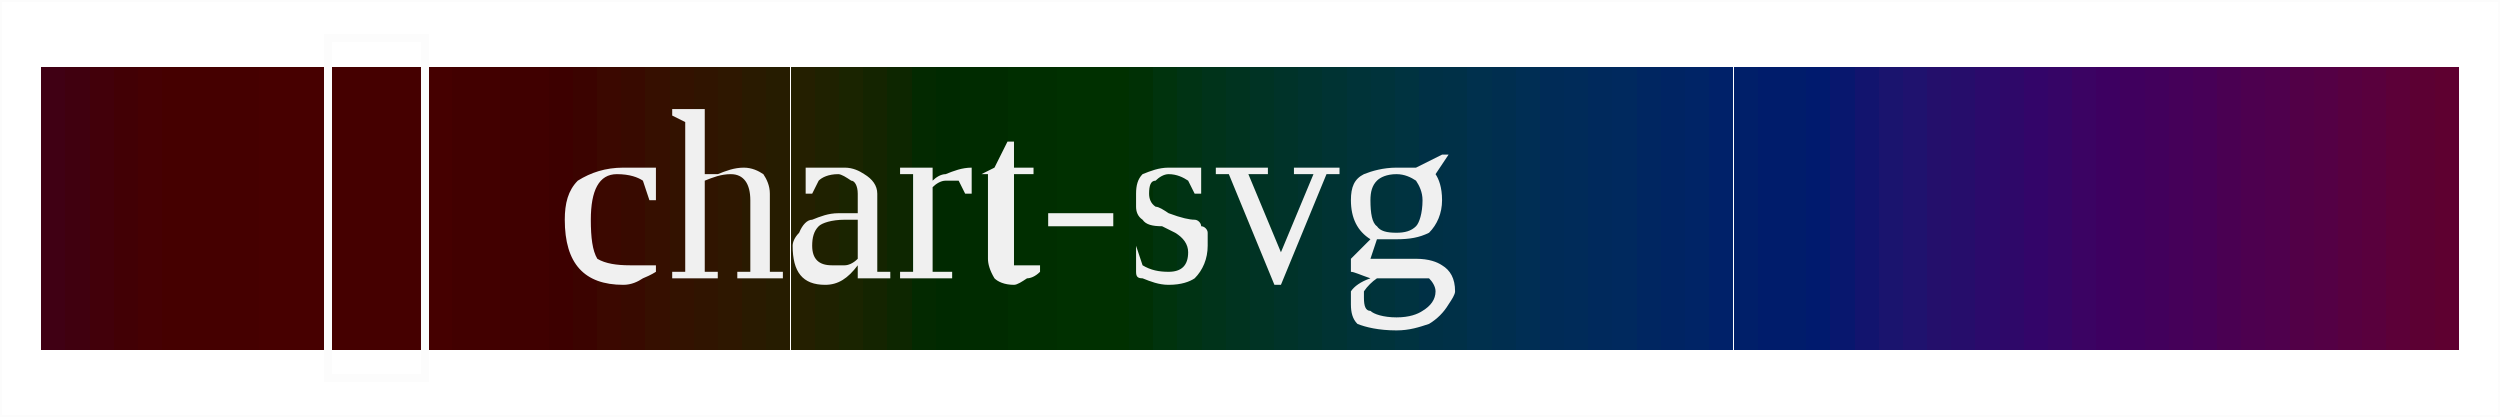
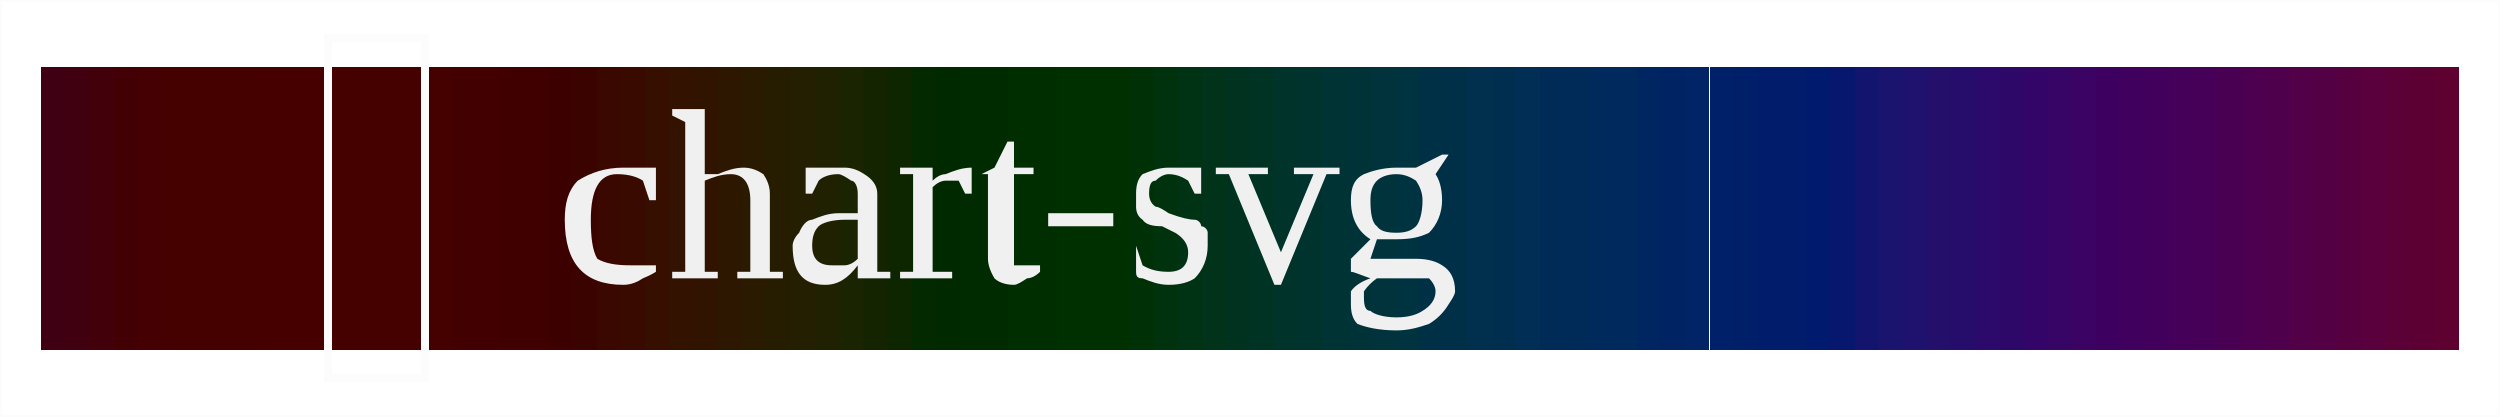
- <svg xmlns="http://www.w3.org/2000/svg" width="600.0" viewBox="-3.0 -0.5 6.0 1.0" height="100.0">
-   <style>svg { shape-rendering: crispEdges; }svg {
+ <svg xmlns="http://www.w3.org/2000/svg" height="100" viewBox="-3.0 -0.5 6.0 1.0" width="600">
+   <style>svg {
  color-scheme: light dark;
}
{
  .canvas g, .title g, .axisbar g, .ticktext g, .tickglyph g, .ticklines g, .legendContent g text {
-     fill: #0d0d0d;
+     fill: rgb(5%, 5%, 5%);
  }
  .ticklines g, .tickglyph g, .legendBorder g {
-     stroke: #0d0d0d;
+     stroke: rgb(5%, 5%, 5%);
  }
  .legendBorder g {
-     fill: #f0f0f0;
+     fill: rgb(94%, 94%, 94%);
  }
}
@media (prefers-color-scheme:dark) {
  .canvas g, .title g, .axisbar g, .ticktext g, .tickglyph g, .ticklines g, .legendContent g text {
-     fill: #f0f0f0;
+     fill: rgb(94%, 94%, 94%);
  }
  .ticklines g, .tickglyph g, .legendBorder g {
-     stroke: #f0f0f0;
+     stroke: rgb(94%, 94%, 94%);
  }
  .legendBorder g {
-     fill: #0d0d0d;
-   }
- }</style>
+     fill: rgb(5%, 5%, 5%);
+   }
+ }svg { shape-rendering: crispEdges; }</style>
  <g class="chart">
    <g class="gradient">
-       <g fill="rgb(25%, -10%, 8%)" stroke="rgb(2%, 29%, 48%)" stroke-width="0.0" fill-opacity="1.0" stroke-opacity="1.0">
-         <rect x="-2.901" width="5.8025806451612816e-2" y="-0.34" height="0.68" />
-       </g>
-       <g fill="rgb(25%, -10%, 6%)" stroke="rgb(2%, 29%, 48%)" stroke-width="0.0" fill-opacity="1.0" stroke-opacity="1.0">
-         <rect x="-2.843" width="5.8025806451612816e-2" y="-0.34" height="0.68" />
-       </g>
-       <g fill="rgb(26%, -10%, 4%)" stroke="rgb(2%, 29%, 48%)" stroke-width="0.0" fill-opacity="1.0" stroke-opacity="1.0">
-         <rect x="-2.785" width="5.802580645161326e-2" y="-0.34" height="0.68" />
-       </g>
-       <g fill="rgb(26%, -11%, 2%)" stroke="rgb(2%, 29%, 48%)" stroke-width="0.0" fill-opacity="1.0" stroke-opacity="1.0">
-         <rect x="-2.727" width="5.8025806451612816e-2" y="-0.34" height="0.68" />
-       </g>
-       <g fill="rgb(27%, -11%, 1%)" stroke="rgb(2%, 29%, 48%)" stroke-width="0.0" fill-opacity="1.0" stroke-opacity="1.0">
-         <rect x="-2.669" width="5.802580645161237e-2" y="-0.34" height="0.68" />
-       </g>
-       <g fill="rgb(27%, -11%, -1%)" stroke="rgb(2%, 29%, 48%)" stroke-width="0.0" fill-opacity="1.0" stroke-opacity="1.0">
-         <rect x="-2.611" width="5.802580645161326e-2" y="-0.34" height="0.68" />
-       </g>
-       <g fill="rgb(27%, -11%, -2%)" stroke="rgb(2%, 29%, 48%)" stroke-width="0.0" fill-opacity="1.0" stroke-opacity="1.0">
-         <rect x="-2.553" width="5.8025806451612816e-2" y="-0.34" height="0.68" />
-       </g>
-       <g fill="rgb(27%, -11%, -3%)" stroke="rgb(2%, 29%, 48%)" stroke-width="0.0" fill-opacity="1.0" stroke-opacity="1.0">
-         <rect x="-2.495" width="5.8025806451612816e-2" y="-0.34" height="0.68" />
-       </g>
-       <g fill="rgb(27%, -11%, -4%)" stroke="rgb(2%, 29%, 48%)" stroke-width="0.0" fill-opacity="1.0" stroke-opacity="1.0">
-         <rect x="-2.437" width="5.802580645161326e-2" y="-0.34" height="0.68" />
-       </g>
-       <g fill="rgb(28%, -11%, -4%)" stroke="rgb(2%, 29%, 48%)" stroke-width="0.0" fill-opacity="1.0" stroke-opacity="1.0">
-         <rect x="-2.379" width="5.8025806451612816e-2" y="-0.34" height="0.68" />
-       </g>
-       <g fill="rgb(28%, -11%, -5%)" stroke="rgb(2%, 29%, 48%)" stroke-width="0.0" fill-opacity="1.0" stroke-opacity="1.0">
-         <rect x="-2.321" width="5.8025806451612816e-2" y="-0.34" height="0.68" />
-       </g>
-       <g fill="rgb(28%, -10%, -6%)" stroke="rgb(2%, 29%, 48%)" stroke-width="0.0" fill-opacity="1.0" stroke-opacity="1.0">
-         <rect x="-2.263" width="5.8025806451612816e-2" y="-0.34" height="0.68" />
-       </g>
-       <g fill="rgb(27%, -10%, -6%)" stroke="rgb(2%, 29%, 48%)" stroke-width="0.0" fill-opacity="1.0" stroke-opacity="1.0">
-         <rect x="-2.205" width="5.802580645161326e-2" y="-0.34" height="0.68" />
-       </g>
-       <g fill="rgb(27%, -9%, -6%)" stroke="rgb(2%, 29%, 48%)" stroke-width="0.0" fill-opacity="1.0" stroke-opacity="1.0">
-         <rect x="-2.147" width="5.802580645161237e-2" y="-0.34" height="0.68" />
-       </g>
-       <g fill="rgb(27%, -8%, -7%)" stroke="rgb(2%, 29%, 48%)" stroke-width="0.0" fill-opacity="1.0" stroke-opacity="1.0">
-         <rect x="-2.089" width="5.8025806451613704e-2" y="-0.34" height="0.68" />
-       </g>
-       <g fill="rgb(27%, -8%, -7%)" stroke="rgb(2%, 29%, 48%)" stroke-width="0.0" fill-opacity="1.0" stroke-opacity="1.0">
-         <rect x="-2.031" width="5.8025806451612816e-2" y="-0.34" height="0.68" />
-       </g>
-       <g fill="rgb(27%, -7%, -7%)" stroke="rgb(2%, 29%, 48%)" stroke-width="0.0" fill-opacity="1.0" stroke-opacity="1.0">
-         <rect x="-1.973" width="5.802580645161304e-2" y="-0.34" height="0.68" />
-       </g>
-       <g fill="rgb(26%, -6%, -7%)" stroke="rgb(2%, 29%, 48%)" stroke-width="0.0" fill-opacity="1.0" stroke-opacity="1.0">
-         <rect x="-1.915" width="5.8025806451612816e-2" y="-0.34" height="0.68" />
-       </g>
-       <g fill="rgb(26%, -4%, -8%)" stroke="rgb(2%, 29%, 48%)" stroke-width="0.0" fill-opacity="1.0" stroke-opacity="1.0">
-         <rect x="-1.857" width="5.802580645161304e-2" y="-0.34" height="0.68" />
-       </g>
-       <g fill="rgb(25%, -3%, -8%)" stroke="rgb(2%, 29%, 48%)" stroke-width="0.0" fill-opacity="1.0" stroke-opacity="1.0">
-         <rect x="-1.799" width="5.802580645161304e-2" y="-0.34" height="0.68" />
-       </g>
-       <g fill="rgb(25%, -2%, -8%)" stroke="rgb(2%, 29%, 48%)" stroke-width="0.0" fill-opacity="1.0" stroke-opacity="1.0">
-         <rect x="-1.741" width="5.8025806451612816e-2" y="-0.34" height="0.68" />
-       </g>
-       <g fill="rgb(24%, -0%, -8%)" stroke="rgb(2%, 29%, 48%)" stroke-width="0.0" fill-opacity="1.0" stroke-opacity="1.0">
-         <rect x="-1.683" width="5.802580645161304e-2" y="-0.34" height="0.68" />
-       </g>
-       <g fill="rgb(23%, 1%, -8%)" stroke="rgb(2%, 29%, 48%)" stroke-width="0.0" fill-opacity="1.0" stroke-opacity="1.0">
-         <rect x="-1.625" width="5.802580645161304e-2" y="-0.34" height="0.68" />
-       </g>
-       <g fill="rgb(23%, 3%, -9%)" stroke="rgb(2%, 29%, 48%)" stroke-width="0.0" fill-opacity="1.0" stroke-opacity="1.0">
-         <rect x="-1.567" width="5.8025806451612816e-2" y="-0.34" height="0.68" />
-       </g>
-       <g fill="rgb(22%, 4%, -9%)" stroke="rgb(2%, 29%, 48%)" stroke-width="0.0" fill-opacity="1.0" stroke-opacity="1.0">
-         <rect x="-1.509" width="5.8025806451612816e-2" y="-0.34" height="0.68" />
-       </g>
-       <g fill="rgb(21%, 6%, -9%)" stroke="rgb(2%, 29%, 48%)" stroke-width="0.0" fill-opacity="1.0" stroke-opacity="1.0">
-         <rect x="-1.451" width="5.802580645161326e-2" y="-0.34" height="0.68" />
-       </g>
-       <g fill="rgb(20%, 7%, -9%)" stroke="rgb(2%, 29%, 48%)" stroke-width="0.0" fill-opacity="1.0" stroke-opacity="1.0">
-         <rect x="-1.393" width="5.802580645161304e-2" y="-0.34" height="0.68" />
-       </g>
-       <g fill="rgb(19%, 8%, -10%)" stroke="rgb(2%, 29%, 48%)" stroke-width="0.0" fill-opacity="1.0" stroke-opacity="1.0">
-         <rect x="-1.335" width="5.8025806451612594e-2" y="-0.34" height="0.68" />
-       </g>
-       <g fill="rgb(18%, 9%, -10%)" stroke="rgb(2%, 29%, 48%)" stroke-width="0.0" fill-opacity="1.0" stroke-opacity="1.0">
-         <rect x="-1.277" width="5.802580645161304e-2" y="-0.34" height="0.68" />
-       </g>
-       <g fill="rgb(16%, 10%, -10%)" stroke="rgb(2%, 29%, 48%)" stroke-width="0.0" fill-opacity="1.0" stroke-opacity="1.0">
-         <rect x="-1.219" width="5.8025806451612594e-2" y="-0.34" height="0.68" />
-       </g>
-       <g fill="rgb(15%, 11%, -10%)" stroke="rgb(2%, 29%, 48%)" stroke-width="0.0" fill-opacity="1.0" stroke-opacity="1.0">
-         <rect x="-1.161" width="5.802580645161304e-2" y="-0.34" height="0.68" />
-       </g>
-       <g fill="rgb(14%, 12%, -10%)" stroke="rgb(2%, 29%, 48%)" stroke-width="0.0" fill-opacity="1.0" stroke-opacity="1.0">
-         <rect x="-1.102" width="5.802580645161326e-2" y="-0.34" height="0.68" />
-       </g>
-       <g fill="rgb(12%, 13%, -10%)" stroke="rgb(2%, 29%, 48%)" stroke-width="0.0" fill-opacity="1.0" stroke-opacity="1.0">
-         <rect x="-1.044" width="5.802580645161304e-2" y="-0.34" height="0.68" />
-       </g>
-       <g fill="rgb(10%, 14%, -11%)" stroke="rgb(2%, 29%, 48%)" stroke-width="0.0" fill-opacity="1.0" stroke-opacity="1.0">
-         <rect x="-0.986" width="5.8025806451612816e-2" y="-0.34" height="0.68" />
-       </g>
-       <g fill="rgb(8%, 14%, -11%)" stroke="rgb(2%, 29%, 48%)" stroke-width="0.0" fill-opacity="1.0" stroke-opacity="1.0">
-         <rect x="-0.928" width="5.8025806451612816e-2" y="-0.34" height="0.68" />
-       </g>
-       <g fill="rgb(5%, 15%, -10%)" stroke="rgb(2%, 29%, 48%)" stroke-width="0.0" fill-opacity="1.0" stroke-opacity="1.0">
-         <rect x="-0.87" width="5.802580645161326e-2" y="-0.34" height="0.68" />
-       </g>
-       <g fill="rgb(1%, 16%, -10%)" stroke="rgb(2%, 29%, 48%)" stroke-width="0.0" fill-opacity="1.0" stroke-opacity="1.0">
-         <rect x="-0.812" width="5.802580645161237e-2" y="-0.34" height="0.68" />
-       </g>
-       <g fill="rgb(-3%, 16%, -10%)" stroke="rgb(2%, 29%, 48%)" stroke-width="0.0" fill-opacity="1.0" stroke-opacity="1.0">
-         <rect x="-0.754" width="5.802580645161326e-2" y="-0.34" height="0.68" />
-       </g>
-       <g fill="rgb(-7%, 17%, -9%)" stroke="rgb(2%, 29%, 48%)" stroke-width="0.0" fill-opacity="1.0" stroke-opacity="1.0">
-         <rect x="-0.696" width="5.8025806451612816e-2" y="-0.34" height="0.68" />
-       </g>
-       <g fill="rgb(-10%, 17%, -9%)" stroke="rgb(2%, 29%, 48%)" stroke-width="0.0" fill-opacity="1.0" stroke-opacity="1.0">
-         <rect x="-0.638" width="5.802580645161326e-2" y="-0.34" height="0.68" />
-       </g>
-       <g fill="rgb(-14%, 18%, -8%)" stroke="rgb(2%, 29%, 48%)" stroke-width="0.0" fill-opacity="1.0" stroke-opacity="1.0">
-         <rect x="-0.58" width="5.802580645161237e-2" y="-0.34" height="0.68" />
-       </g>
-       <g fill="rgb(-17%, 18%, -6%)" stroke="rgb(2%, 29%, 48%)" stroke-width="0.0" fill-opacity="1.0" stroke-opacity="1.0">
-         <rect x="-0.522" width="5.802580645161326e-2" y="-0.34" height="0.68" />
-       </g>
-       <g fill="rgb(-20%, 19%, -5%)" stroke="rgb(2%, 29%, 48%)" stroke-width="0.0" fill-opacity="1.0" stroke-opacity="1.0">
-         <rect x="-0.464" width="5.802580645161237e-2" y="-0.34" height="0.68" />
-       </g>
-       <g fill="rgb(-23%, 19%, -3%)" stroke="rgb(2%, 29%, 48%)" stroke-width="0.0" fill-opacity="1.0" stroke-opacity="1.0">
-         <rect x="-0.406" width="5.802580645161326e-2" y="-0.34" height="0.68" />
-       </g>
-       <g fill="rgb(-26%, 19%, -1%)" stroke="rgb(2%, 29%, 48%)" stroke-width="0.0" fill-opacity="1.0" stroke-opacity="1.0">
-         <rect x="-0.348" width="5.802580645161326e-2" y="-0.34" height="0.68" />
-       </g>
-       <g fill="rgb(-28%, 19%, 2%)" stroke="rgb(2%, 29%, 48%)" stroke-width="0.0" fill-opacity="1.0" stroke-opacity="1.0">
-         <rect x="-0.29" width="5.802580645161237e-2" y="-0.34" height="0.68" />
-       </g>
-       <g fill="rgb(-30%, 20%, 5%)" stroke="rgb(2%, 29%, 48%)" stroke-width="0.0" fill-opacity="1.0" stroke-opacity="1.0">
-         <rect x="-0.232" width="5.802580645161326e-2" y="-0.34" height="0.68" />
-       </g>
-       <g fill="rgb(-32%, 20%, 8%)" stroke="rgb(2%, 29%, 48%)" stroke-width="0.0" fill-opacity="1.0" stroke-opacity="1.0">
-         <rect x="-0.174" width="5.8025806451612816e-2" y="-0.34" height="0.68" />
-       </g>
-       <g fill="rgb(-34%, 20%, 10%)" stroke="rgb(2%, 29%, 48%)" stroke-width="0.0" fill-opacity="1.0" stroke-opacity="1.0">
-         <rect x="-0.116" width="5.802580645161237e-2" y="-0.34" height="0.68" />
-       </g>
-       <g fill="rgb(-36%, 20%, 12%)" stroke="rgb(2%, 29%, 48%)" stroke-width="0.0" fill-opacity="1.0" stroke-opacity="1.0">
-         <rect x="-5.802580645161326e-2" width="5.802580645161326e-2" y="-0.34" height="0.68" />
-       </g>
-       <g fill="rgb(-37%, 20%, 14%)" stroke="rgb(2%, 29%, 48%)" stroke-width="0.0" fill-opacity="1.0" stroke-opacity="1.0">
-         <rect x="0.0" width="5.8025806451612816e-2" y="-0.34" height="0.68" />
-       </g>
-       <g fill="rgb(-38%, 20%, 16%)" stroke="rgb(2%, 29%, 48%)" stroke-width="0.0" fill-opacity="1.0" stroke-opacity="1.0">
-         <rect x="5.8025806451612816e-2" width="5.802580645161326e-2" y="-0.34" height="0.68" />
-       </g>
-       <g fill="rgb(-39%, 20%, 18%)" stroke="rgb(2%, 29%, 48%)" stroke-width="0.0" fill-opacity="1.0" stroke-opacity="1.0">
-         <rect x="0.116" width="5.8025806451612816e-2" y="-0.34" height="0.68" />
-       </g>
-       <g fill="rgb(-40%, 20%, 20%)" stroke="rgb(2%, 29%, 48%)" stroke-width="0.0" fill-opacity="1.0" stroke-opacity="1.0">
-         <rect x="0.174" width="5.8025806451612816e-2" y="-0.34" height="0.68" />
-       </g>
-       <g fill="rgb(-40%, 20%, 22%)" stroke="rgb(2%, 29%, 48%)" stroke-width="0.0" fill-opacity="1.0" stroke-opacity="1.0">
-         <rect x="0.232" width="5.802580645161326e-2" y="-0.34" height="0.68" />
-       </g>
-       <g fill="rgb(-40%, 20%, 23%)" stroke="rgb(2%, 29%, 48%)" stroke-width="0.0" fill-opacity="1.0" stroke-opacity="1.0">
-         <rect x="0.29" width="5.8025806451612816e-2" y="-0.34" height="0.68" />
-       </g>
-       <g fill="rgb(-40%, 20%, 25%)" stroke="rgb(2%, 29%, 48%)" stroke-width="0.0" fill-opacity="1.0" stroke-opacity="1.0">
-         <rect x="0.348" width="5.8025806451612816e-2" y="-0.34" height="0.68" />
-       </g>
-       <g fill="rgb(-39%, 19%, 27%)" stroke="rgb(2%, 29%, 48%)" stroke-width="0.0" fill-opacity="1.0" stroke-opacity="1.0">
-         <rect x="0.406" width="5.802580645161326e-2" y="-0.34" height="0.68" />
-       </g>
-       <g fill="rgb(-39%, 19%, 28%)" stroke="rgb(2%, 29%, 48%)" stroke-width="0.0" fill-opacity="1.0" stroke-opacity="1.0">
-         <rect x="0.464" width="5.8025806451613704e-2" y="-0.34" height="0.68" />
-       </g>
-       <g fill="rgb(-38%, 19%, 30%)" stroke="rgb(2%, 29%, 48%)" stroke-width="0.0" fill-opacity="1.0" stroke-opacity="1.0">
-         <rect x="0.522" width="5.802580645161193e-2" y="-0.34" height="0.68" />
-       </g>
-       <g fill="rgb(-36%, 18%, 31%)" stroke="rgb(2%, 29%, 48%)" stroke-width="0.0" fill-opacity="1.0" stroke-opacity="1.0">
-         <rect x="0.58" width="5.802580645161326e-2" y="-0.34" height="0.68" />
-       </g>
-       <g fill="rgb(-35%, 18%, 33%)" stroke="rgb(2%, 29%, 48%)" stroke-width="0.0" fill-opacity="1.0" stroke-opacity="1.0">
-         <rect x="0.638" width="5.8025806451612816e-2" y="-0.34" height="0.68" />
-       </g>
-       <g fill="rgb(-33%, 17%, 34%)" stroke="rgb(2%, 29%, 48%)" stroke-width="0.0" fill-opacity="1.0" stroke-opacity="1.0">
-         <rect x="0.696" width="5.802580645161326e-2" y="-0.34" height="0.68" />
-       </g>
-       <g fill="rgb(-31%, 17%, 35%)" stroke="rgb(2%, 29%, 48%)" stroke-width="0.0" fill-opacity="1.0" stroke-opacity="1.0">
-         <rect x="0.754" width="5.8025806451612816e-2" y="-0.34" height="0.68" />
-       </g>
-       <g fill="rgb(-29%, 16%, 36%)" stroke="rgb(2%, 29%, 48%)" stroke-width="0.0" fill-opacity="1.0" stroke-opacity="1.0">
-         <rect x="0.812" width="5.8025806451612816e-2" y="-0.34" height="0.68" />
-       </g>
-       <g fill="rgb(-27%, 16%, 37%)" stroke="rgb(2%, 29%, 48%)" stroke-width="0.0" fill-opacity="1.0" stroke-opacity="1.0">
-         <rect x="0.87" width="5.802580645161326e-2" y="-0.34" height="0.68" />
-       </g>
-       <g fill="rgb(-24%, 15%, 38%)" stroke="rgb(2%, 29%, 48%)" stroke-width="0.0" fill-opacity="1.0" stroke-opacity="1.0">
-         <rect x="0.928" width="5.802580645161326e-2" y="-0.34" height="0.68" />
-       </g>
-       <g fill="rgb(-21%, 14%, 39%)" stroke="rgb(2%, 29%, 48%)" stroke-width="0.0" fill-opacity="1.0" stroke-opacity="1.0">
-         <rect x="0.986" width="5.8025806451611484e-2" y="-0.34" height="0.68" />
-       </g>
-       <g fill="rgb(-18%, 14%, 40%)" stroke="rgb(2%, 29%, 48%)" stroke-width="0.0" fill-opacity="1.0" stroke-opacity="1.0">
-         <rect x="1.044" width="5.8025806451613704e-2" y="-0.34" height="0.68" />
-       </g>
-       <g fill="rgb(-15%, 13%, 41%)" stroke="rgb(2%, 29%, 48%)" stroke-width="0.0" fill-opacity="1.0" stroke-opacity="1.0">
-         <rect x="1.102" width="5.8025806451612816e-2" y="-0.34" height="0.68" />
-       </g>
-       <g fill="rgb(-12%, 12%, 41%)" stroke="rgb(2%, 29%, 48%)" stroke-width="0.0" fill-opacity="1.0" stroke-opacity="1.0">
-         <rect x="1.161" width="5.8025806451613704e-2" y="-0.34" height="0.68" />
-       </g>
-       <g fill="rgb(-8%, 11%, 42%)" stroke="rgb(2%, 29%, 48%)" stroke-width="0.0" fill-opacity="1.0" stroke-opacity="1.0">
-         <rect x="1.219" width="5.8025806451612816e-2" y="-0.34" height="0.68" />
-       </g>
-       <g fill="rgb(-5%, 11%, 42%)" stroke="rgb(2%, 29%, 48%)" stroke-width="0.0" fill-opacity="1.0" stroke-opacity="1.0">
-         <rect x="1.277" width="5.8025806451613704e-2" y="-0.34" height="0.68" />
-       </g>
-       <g fill="rgb(-1%, 10%, 43%)" stroke="rgb(2%, 29%, 48%)" stroke-width="0.0" fill-opacity="1.0" stroke-opacity="1.0">
-         <rect x="1.335" width="5.802580645161104e-2" y="-0.34" height="0.68" />
-       </g>
-       <g fill="rgb(3%, 9%, 43%)" stroke="rgb(2%, 29%, 48%)" stroke-width="0.0" fill-opacity="1.0" stroke-opacity="1.0">
-         <rect x="1.393" width="5.8025806451613704e-2" y="-0.34" height="0.68" />
-       </g>
-       <g fill="rgb(7%, 8%, 43%)" stroke="rgb(2%, 29%, 48%)" stroke-width="0.0" fill-opacity="1.0" stroke-opacity="1.0">
-         <rect x="1.451" width="5.8025806451613704e-2" y="-0.34" height="0.68" />
-       </g>
-       <g fill="rgb(10%, 8%, 43%)" stroke="rgb(2%, 29%, 48%)" stroke-width="0.0" fill-opacity="1.0" stroke-opacity="1.0">
-         <rect x="1.509" width="5.8025806451612816e-2" y="-0.34" height="0.68" />
-       </g>
-       <g fill="rgb(12%, 7%, 43%)" stroke="rgb(2%, 29%, 48%)" stroke-width="0.0" fill-opacity="1.0" stroke-opacity="1.0">
-         <rect x="1.567" width="5.802580645161193e-2" y="-0.34" height="0.68" />
-       </g>
-       <g fill="rgb(14%, 6%, 42%)" stroke="rgb(2%, 29%, 48%)" stroke-width="0.0" fill-opacity="1.0" stroke-opacity="1.0">
-         <rect x="1.625" width="5.8025806451613704e-2" y="-0.34" height="0.68" />
-       </g>
-       <g fill="rgb(15%, 5%, 42%)" stroke="rgb(2%, 29%, 48%)" stroke-width="0.0" fill-opacity="1.0" stroke-opacity="1.0">
-         <rect x="1.683" width="5.8025806451613704e-2" y="-0.34" height="0.68" />
-       </g>
-       <g fill="rgb(17%, 4%, 42%)" stroke="rgb(2%, 29%, 48%)" stroke-width="0.0" fill-opacity="1.0" stroke-opacity="1.0">
-         <rect x="1.741" width="5.8025806451612816e-2" y="-0.34" height="0.68" />
-       </g>
-       <g fill="rgb(18%, 3%, 41%)" stroke="rgb(2%, 29%, 48%)" stroke-width="0.0" fill-opacity="1.0" stroke-opacity="1.0">
-         <rect x="1.799" width="5.802580645161193e-2" y="-0.34" height="0.68" />
-       </g>
-       <g fill="rgb(20%, 2%, 41%)" stroke="rgb(2%, 29%, 48%)" stroke-width="0.0" fill-opacity="1.0" stroke-opacity="1.0">
-         <rect x="1.857" width="5.8025806451612816e-2" y="-0.34" height="0.68" />
-       </g>
-       <g fill="rgb(21%, 2%, 40%)" stroke="rgb(2%, 29%, 48%)" stroke-width="0.0" fill-opacity="1.0" stroke-opacity="1.0">
-         <rect x="1.915" width="5.8025806451613704e-2" y="-0.34" height="0.68" />
-       </g>
-       <g fill="rgb(23%, 1%, 39%)" stroke="rgb(2%, 29%, 48%)" stroke-width="0.0" fill-opacity="1.0" stroke-opacity="1.0">
-         <rect x="1.973" width="5.802580645161104e-2" y="-0.34" height="0.68" />
-       </g>
-       <g fill="rgb(24%, 0%, 38%)" stroke="rgb(2%, 29%, 48%)" stroke-width="0.0" fill-opacity="1.0" stroke-opacity="1.0">
-         <rect x="2.031" width="5.8025806451613704e-2" y="-0.34" height="0.68" />
-       </g>
-       <g fill="rgb(25%, -0%, 37%)" stroke="rgb(2%, 29%, 48%)" stroke-width="0.0" fill-opacity="1.0" stroke-opacity="1.0">
-         <rect x="2.089" width="5.8025806451613704e-2" y="-0.34" height="0.68" />
-       </g>
-       <g fill="rgb(26%, -1%, 36%)" stroke="rgb(2%, 29%, 48%)" stroke-width="0.0" fill-opacity="1.0" stroke-opacity="1.0">
-         <rect x="2.147" width="5.8025806451612816e-2" y="-0.34" height="0.68" />
-       </g>
-       <g fill="rgb(27%, -2%, 35%)" stroke="rgb(2%, 29%, 48%)" stroke-width="0.0" fill-opacity="1.0" stroke-opacity="1.0">
-         <rect x="2.205" width="5.802580645161193e-2" y="-0.34" height="0.68" />
-       </g>
-       <g fill="rgb(28%, -2%, 34%)" stroke="rgb(2%, 29%, 48%)" stroke-width="0.0" fill-opacity="1.0" stroke-opacity="1.0">
-         <rect x="2.263" width="5.8025806451613704e-2" y="-0.34" height="0.68" />
-       </g>
-       <g fill="rgb(29%, -3%, 32%)" stroke="rgb(2%, 29%, 48%)" stroke-width="0.0" fill-opacity="1.0" stroke-opacity="1.0">
-         <rect x="2.321" width="5.8025806451613704e-2" y="-0.34" height="0.68" />
-       </g>
-       <g fill="rgb(30%, -3%, 31%)" stroke="rgb(2%, 29%, 48%)" stroke-width="0.0" fill-opacity="1.0" stroke-opacity="1.0">
-         <rect x="2.379" width="5.8025806451612816e-2" y="-0.34" height="0.68" />
-       </g>
-       <g fill="rgb(31%, -4%, 30%)" stroke="rgb(2%, 29%, 48%)" stroke-width="0.0" fill-opacity="1.0" stroke-opacity="1.0">
-         <rect x="2.437" width="5.802580645161193e-2" y="-0.34" height="0.68" />
-       </g>
-       <g fill="rgb(32%, -4%, 28%)" stroke="rgb(2%, 29%, 48%)" stroke-width="0.0" fill-opacity="1.0" stroke-opacity="1.0">
-         <rect x="2.495" width="5.8025806451612816e-2" y="-0.34" height="0.68" />
-       </g>
-       <g fill="rgb(33%, -5%, 27%)" stroke="rgb(2%, 29%, 48%)" stroke-width="0.0" fill-opacity="1.0" stroke-opacity="1.0">
-         <rect x="2.553" width="5.8025806451613704e-2" y="-0.34" height="0.68" />
-       </g>
-       <g fill="rgb(34%, -6%, 25%)" stroke="rgb(2%, 29%, 48%)" stroke-width="0.0" fill-opacity="1.0" stroke-opacity="1.0">
-         <rect x="2.611" width="5.8025806451613704e-2" y="-0.34" height="0.68" />
-       </g>
-       <g fill="rgb(35%, -6%, 24%)" stroke="rgb(2%, 29%, 48%)" stroke-width="0.0" fill-opacity="1.0" stroke-opacity="1.0">
-         <rect x="2.669" width="5.8025806451613704e-2" y="-0.34" height="0.68" />
-       </g>
-       <g fill="rgb(36%, -6%, 22%)" stroke="rgb(2%, 29%, 48%)" stroke-width="0.0" fill-opacity="1.0" stroke-opacity="1.0">
-         <rect x="2.727" width="5.8025806451612816e-2" y="-0.34" height="0.68" />
-       </g>
-       <g fill="rgb(36%, -7%, 20%)" stroke="rgb(2%, 29%, 48%)" stroke-width="0.0" fill-opacity="1.0" stroke-opacity="1.0">
-         <rect x="2.785" width="5.802580645161193e-2" y="-0.34" height="0.68" />
-       </g>
-       <g fill="rgb(37%, -8%, 19%)" stroke="rgb(2%, 29%, 48%)" stroke-width="0.0" fill-opacity="1.0" stroke-opacity="1.0">
-         <rect x="2.843" width="5.8025806451613704e-2" y="-0.34" height="0.68" />
+       <g fill="rgb(25%, -10%, 8%)" fill-opacity="1.0" stroke="rgb(2%, 29%, 48%)" stroke-opacity="1.0" stroke-width="0">
+         <rect height="0.68" width="0.058" x="-2.901" y="-0.34" />
+       </g>
+       <g fill="rgb(25%, -10%, 6%)" fill-opacity="1.0" stroke="rgb(2%, 29%, 48%)" stroke-opacity="1.0" stroke-width="0">
+         <rect height="0.68" width="0.058" x="-2.843" y="-0.34" />
+       </g>
+       <g fill="rgb(26%, -10%, 4%)" fill-opacity="1.0" stroke="rgb(2%, 29%, 48%)" stroke-opacity="1.0" stroke-width="0">
+         <rect height="0.68" width="0.058" x="-2.785" y="-0.34" />
+       </g>
+       <g fill="rgb(26%, -11%, 2%)" fill-opacity="1.0" stroke="rgb(2%, 29%, 48%)" stroke-opacity="1.0" stroke-width="0">
+         <rect height="0.68" width="0.058" x="-2.727" y="-0.34" />
+       </g>
+       <g fill="rgb(27%, -11%, 1%)" fill-opacity="1.0" stroke="rgb(2%, 29%, 48%)" stroke-opacity="1.0" stroke-width="0">
+         <rect height="0.68" width="0.058" x="-2.669" y="-0.34" />
+       </g>
+       <g fill="rgb(27%, -11%, -1%)" fill-opacity="1.0" stroke="rgb(2%, 29%, 48%)" stroke-opacity="1.0" stroke-width="0">
+         <rect height="0.68" width="0.058" x="-2.611" y="-0.34" />
+       </g>
+       <g fill="rgb(27%, -11%, -2%)" fill-opacity="1.0" stroke="rgb(2%, 29%, 48%)" stroke-opacity="1.0" stroke-width="0">
+         <rect height="0.68" width="0.058" x="-2.553" y="-0.34" />
+       </g>
+       <g fill="rgb(27%, -11%, -3%)" fill-opacity="1.0" stroke="rgb(2%, 29%, 48%)" stroke-opacity="1.0" stroke-width="0">
+         <rect height="0.68" width="0.058" x="-2.495" y="-0.34" />
+       </g>
+       <g fill="rgb(27%, -11%, -4%)" fill-opacity="1.0" stroke="rgb(2%, 29%, 48%)" stroke-opacity="1.0" stroke-width="0">
+         <rect height="0.68" width="0.058" x="-2.437" y="-0.34" />
+       </g>
+       <g fill="rgb(28%, -11%, -4%)" fill-opacity="1.0" stroke="rgb(2%, 29%, 48%)" stroke-opacity="1.0" stroke-width="0">
+         <rect height="0.68" width="0.058" x="-2.379" y="-0.34" />
+       </g>
+       <g fill="rgb(28%, -11%, -5%)" fill-opacity="1.0" stroke="rgb(2%, 29%, 48%)" stroke-opacity="1.0" stroke-width="0">
+         <rect height="0.68" width="0.058" x="-2.321" y="-0.34" />
+       </g>
+       <g fill="rgb(28%, -10%, -6%)" fill-opacity="1.0" stroke="rgb(2%, 29%, 48%)" stroke-opacity="1.0" stroke-width="0">
+         <rect height="0.68" width="0.058" x="-2.263" y="-0.34" />
+       </g>
+       <g fill="rgb(27%, -10%, -6%)" fill-opacity="1.0" stroke="rgb(2%, 29%, 48%)" stroke-opacity="1.0" stroke-width="0">
+         <rect height="0.68" width="0.058" x="-2.205" y="-0.34" />
+       </g>
+       <g fill="rgb(27%, -9%, -6%)" fill-opacity="1.0" stroke="rgb(2%, 29%, 48%)" stroke-opacity="1.0" stroke-width="0">
+         <rect height="0.68" width="0.058" x="-2.147" y="-0.34" />
+       </g>
+       <g fill="rgb(27%, -8%, -7%)" fill-opacity="1.0" stroke="rgb(2%, 29%, 48%)" stroke-opacity="1.0" stroke-width="0">
+         <rect height="0.68" width="0.058" x="-2.089" y="-0.34" />
+       </g>
+       <g fill="rgb(27%, -8%, -7%)" fill-opacity="1.0" stroke="rgb(2%, 29%, 48%)" stroke-opacity="1.0" stroke-width="0">
+         <rect height="0.68" width="0.058" x="-2.031" y="-0.34" />
+       </g>
+       <g fill="rgb(27%, -7%, -7%)" fill-opacity="1.0" stroke="rgb(2%, 29%, 48%)" stroke-opacity="1.0" stroke-width="0">
+         <rect height="0.68" width="0.058" x="-1.973" y="-0.34" />
+       </g>
+       <g fill="rgb(26%, -6%, -7%)" fill-opacity="1.0" stroke="rgb(2%, 29%, 48%)" stroke-opacity="1.0" stroke-width="0">
+         <rect height="0.68" width="0.058" x="-1.915" y="-0.34" />
+       </g>
+       <g fill="rgb(26%, -4%, -8%)" fill-opacity="1.0" stroke="rgb(2%, 29%, 48%)" stroke-opacity="1.0" stroke-width="0">
+         <rect height="0.68" width="0.058" x="-1.857" y="-0.34" />
+       </g>
+       <g fill="rgb(25%, -3%, -8%)" fill-opacity="1.0" stroke="rgb(2%, 29%, 48%)" stroke-opacity="1.0" stroke-width="0">
+         <rect height="0.68" width="0.058" x="-1.799" y="-0.34" />
+       </g>
+       <g fill="rgb(25%, -2%, -8%)" fill-opacity="1.0" stroke="rgb(2%, 29%, 48%)" stroke-opacity="1.0" stroke-width="0">
+         <rect height="0.68" width="0.058" x="-1.741" y="-0.34" />
+       </g>
+       <g fill="rgb(24%, -0%, -8%)" fill-opacity="1.0" stroke="rgb(2%, 29%, 48%)" stroke-opacity="1.0" stroke-width="0">
+         <rect height="0.68" width="0.058" x="-1.683" y="-0.34" />
+       </g>
+       <g fill="rgb(23%, 1%, -8%)" fill-opacity="1.0" stroke="rgb(2%, 29%, 48%)" stroke-opacity="1.0" stroke-width="0">
+         <rect height="0.68" width="0.058" x="-1.625" y="-0.34" />
+       </g>
+       <g fill="rgb(23%, 3%, -9%)" fill-opacity="1.0" stroke="rgb(2%, 29%, 48%)" stroke-opacity="1.0" stroke-width="0">
+         <rect height="0.68" width="0.058" x="-1.567" y="-0.34" />
+       </g>
+       <g fill="rgb(22%, 4%, -9%)" fill-opacity="1.0" stroke="rgb(2%, 29%, 48%)" stroke-opacity="1.0" stroke-width="0">
+         <rect height="0.68" width="0.058" x="-1.509" y="-0.34" />
+       </g>
+       <g fill="rgb(21%, 6%, -9%)" fill-opacity="1.0" stroke="rgb(2%, 29%, 48%)" stroke-opacity="1.0" stroke-width="0">
+         <rect height="0.68" width="0.058" x="-1.451" y="-0.34" />
+       </g>
+       <g fill="rgb(20%, 7%, -9%)" fill-opacity="1.0" stroke="rgb(2%, 29%, 48%)" stroke-opacity="1.0" stroke-width="0">
+         <rect height="0.68" width="0.058" x="-1.393" y="-0.34" />
+       </g>
+       <g fill="rgb(19%, 8%, -10%)" fill-opacity="1.0" stroke="rgb(2%, 29%, 48%)" stroke-opacity="1.0" stroke-width="0">
+         <rect height="0.68" width="0.058" x="-1.335" y="-0.34" />
+       </g>
+       <g fill="rgb(18%, 9%, -10%)" fill-opacity="1.0" stroke="rgb(2%, 29%, 48%)" stroke-opacity="1.0" stroke-width="0">
+         <rect height="0.68" width="0.058" x="-1.277" y="-0.34" />
+       </g>
+       <g fill="rgb(16%, 10%, -10%)" fill-opacity="1.0" stroke="rgb(2%, 29%, 48%)" stroke-opacity="1.0" stroke-width="0">
+         <rect height="0.68" width="0.058" x="-1.218" y="-0.34" />
+       </g>
+       <g fill="rgb(15%, 11%, -10%)" fill-opacity="1.0" stroke="rgb(2%, 29%, 48%)" stroke-opacity="1.0" stroke-width="0">
+         <rect height="0.68" width="0.058" x="-1.161" y="-0.34" />
+       </g>
+       <g fill="rgb(14%, 12%, -10%)" fill-opacity="1.0" stroke="rgb(2%, 29%, 48%)" stroke-opacity="1.0" stroke-width="0">
+         <rect height="0.68" width="0.058" x="-1.103" y="-0.34" />
+       </g>
+       <g fill="rgb(12%, 13%, -10%)" fill-opacity="1.0" stroke="rgb(2%, 29%, 48%)" stroke-opacity="1.0" stroke-width="0">
+         <rect height="0.68" width="0.058" x="-1.044" y="-0.34" />
+       </g>
+       <g fill="rgb(10%, 14%, -11%)" fill-opacity="1.0" stroke="rgb(2%, 29%, 48%)" stroke-opacity="1.0" stroke-width="0">
+         <rect height="0.68" width="0.058" x="-0.986" y="-0.34" />
+       </g>
+       <g fill="rgb(8%, 14%, -11%)" fill-opacity="1.0" stroke="rgb(2%, 29%, 48%)" stroke-opacity="1.0" stroke-width="0">
+         <rect height="0.68" width="0.058" x="-0.928" y="-0.34" />
+       </g>
+       <g fill="rgb(5%, 15%, -10%)" fill-opacity="1.0" stroke="rgb(2%, 29%, 48%)" stroke-opacity="1.0" stroke-width="0">
+         <rect height="0.68" width="0.058" x="-0.87" y="-0.34" />
+       </g>
+       <g fill="rgb(1%, 16%, -10%)" fill-opacity="1.0" stroke="rgb(2%, 29%, 48%)" stroke-opacity="1.0" stroke-width="0">
+         <rect height="0.68" width="0.058" x="-0.812" y="-0.34" />
+       </g>
+       <g fill="rgb(-3%, 16%, -10%)" fill-opacity="1.0" stroke="rgb(2%, 29%, 48%)" stroke-opacity="1.0" stroke-width="0">
+         <rect height="0.68" width="0.058" x="-0.754" y="-0.34" />
+       </g>
+       <g fill="rgb(-7%, 17%, -9%)" fill-opacity="1.0" stroke="rgb(2%, 29%, 48%)" stroke-opacity="1.0" stroke-width="0">
+         <rect height="0.68" width="0.058" x="-0.696" y="-0.34" />
+       </g>
+       <g fill="rgb(-10%, 17%, -9%)" fill-opacity="1.0" stroke="rgb(2%, 29%, 48%)" stroke-opacity="1.0" stroke-width="0">
+         <rect height="0.68" width="0.058" x="-0.638" y="-0.34" />
+       </g>
+       <g fill="rgb(-14%, 18%, -8%)" fill-opacity="1.0" stroke="rgb(2%, 29%, 48%)" stroke-opacity="1.0" stroke-width="0">
+         <rect height="0.68" width="0.058" x="-0.58" y="-0.34" />
+       </g>
+       <g fill="rgb(-17%, 18%, -6%)" fill-opacity="1.0" stroke="rgb(2%, 29%, 48%)" stroke-opacity="1.0" stroke-width="0">
+         <rect height="0.68" width="0.058" x="-0.522" y="-0.34" />
+       </g>
+       <g fill="rgb(-20%, 19%, -5%)" fill-opacity="1.0" stroke="rgb(2%, 29%, 48%)" stroke-opacity="1.0" stroke-width="0">
+         <rect height="0.68" width="0.058" x="-0.464" y="-0.34" />
+       </g>
+       <g fill="rgb(-23%, 19%, -3%)" fill-opacity="1.0" stroke="rgb(2%, 29%, 48%)" stroke-opacity="1.0" stroke-width="0">
+         <rect height="0.68" width="0.058" x="-0.406" y="-0.34" />
+       </g>
+       <g fill="rgb(-26%, 19%, -1%)" fill-opacity="1.0" stroke="rgb(2%, 29%, 48%)" stroke-opacity="1.0" stroke-width="0">
+         <rect height="0.68" width="0.058" x="-0.348" y="-0.34" />
+       </g>
+       <g fill="rgb(-28%, 19%, 2%)" fill-opacity="1.0" stroke="rgb(2%, 29%, 48%)" stroke-opacity="1.0" stroke-width="0">
+         <rect height="0.68" width="0.058" x="-0.29" y="-0.34" />
+       </g>
+       <g fill="rgb(-30%, 20%, 5%)" fill-opacity="1.0" stroke="rgb(2%, 29%, 48%)" stroke-opacity="1.0" stroke-width="0">
+         <rect height="0.68" width="0.058" x="-0.232" y="-0.34" />
+       </g>
+       <g fill="rgb(-32%, 20%, 8%)" fill-opacity="1.0" stroke="rgb(2%, 29%, 48%)" stroke-opacity="1.0" stroke-width="0">
+         <rect height="0.68" width="0.058" x="-0.174" y="-0.34" />
+       </g>
+       <g fill="rgb(-34%, 20%, 10%)" fill-opacity="1.0" stroke="rgb(2%, 29%, 48%)" stroke-opacity="1.0" stroke-width="0">
+         <rect height="0.68" width="0.058" x="-0.116" y="-0.34" />
+       </g>
+       <g fill="rgb(-36%, 20%, 12%)" fill-opacity="1.0" stroke="rgb(2%, 29%, 48%)" stroke-opacity="1.0" stroke-width="0">
+         <rect height="0.68" width="0.058" x="-0.058" y="-0.34" />
+       </g>
+       <g fill="rgb(-37%, 20%, 14%)" fill-opacity="1.0" stroke="rgb(2%, 29%, 48%)" stroke-opacity="1.0" stroke-width="0">
+         <rect height="0.68" width="0.058" x="0" y="-0.34" />
+       </g>
+       <g fill="rgb(-38%, 20%, 16%)" fill-opacity="1.0" stroke="rgb(2%, 29%, 48%)" stroke-opacity="1.0" stroke-width="0">
+         <rect height="0.68" width="0.058" x="0.058" y="-0.34" />
+       </g>
+       <g fill="rgb(-39%, 20%, 18%)" fill-opacity="1.0" stroke="rgb(2%, 29%, 48%)" stroke-opacity="1.0" stroke-width="0">
+         <rect height="0.68" width="0.058" x="0.116" y="-0.34" />
+       </g>
+       <g fill="rgb(-40%, 20%, 20%)" fill-opacity="1.0" stroke="rgb(2%, 29%, 48%)" stroke-opacity="1.0" stroke-width="0">
+         <rect height="0.68" width="0.058" x="0.174" y="-0.34" />
+       </g>
+       <g fill="rgb(-40%, 20%, 22%)" fill-opacity="1.0" stroke="rgb(2%, 29%, 48%)" stroke-opacity="1.0" stroke-width="0">
+         <rect height="0.68" width="0.058" x="0.232" y="-0.34" />
+       </g>
+       <g fill="rgb(-40%, 20%, 23%)" fill-opacity="1.0" stroke="rgb(2%, 29%, 48%)" stroke-opacity="1.0" stroke-width="0">
+         <rect height="0.68" width="0.058" x="0.29" y="-0.34" />
+       </g>
+       <g fill="rgb(-40%, 20%, 25%)" fill-opacity="1.0" stroke="rgb(2%, 29%, 48%)" stroke-opacity="1.0" stroke-width="0">
+         <rect height="0.68" width="0.058" x="0.348" y="-0.34" />
+       </g>
+       <g fill="rgb(-39%, 19%, 27%)" fill-opacity="1.0" stroke="rgb(2%, 29%, 48%)" stroke-opacity="1.0" stroke-width="0">
+         <rect height="0.68" width="0.058" x="0.406" y="-0.34" />
+       </g>
+       <g fill="rgb(-39%, 19%, 28%)" fill-opacity="1.0" stroke="rgb(2%, 29%, 48%)" stroke-opacity="1.0" stroke-width="0">
+         <rect height="0.68" width="0.058" x="0.464" y="-0.34" />
+       </g>
+       <g fill="rgb(-38%, 19%, 30%)" fill-opacity="1.0" stroke="rgb(2%, 29%, 48%)" stroke-opacity="1.0" stroke-width="0">
+         <rect height="0.68" width="0.058" x="0.522" y="-0.34" />
+       </g>
+       <g fill="rgb(-36%, 18%, 31%)" fill-opacity="1.0" stroke="rgb(2%, 29%, 48%)" stroke-opacity="1.0" stroke-width="0">
+         <rect height="0.68" width="0.058" x="0.58" y="-0.34" />
+       </g>
+       <g fill="rgb(-35%, 18%, 33%)" fill-opacity="1.0" stroke="rgb(2%, 29%, 48%)" stroke-opacity="1.0" stroke-width="0">
+         <rect height="0.68" width="0.058" x="0.638" y="-0.34" />
+       </g>
+       <g fill="rgb(-33%, 17%, 34%)" fill-opacity="1.0" stroke="rgb(2%, 29%, 48%)" stroke-opacity="1.0" stroke-width="0">
+         <rect height="0.68" width="0.058" x="0.696" y="-0.34" />
+       </g>
+       <g fill="rgb(-31%, 17%, 35%)" fill-opacity="1.0" stroke="rgb(2%, 29%, 48%)" stroke-opacity="1.0" stroke-width="0">
+         <rect height="0.68" width="0.058" x="0.754" y="-0.34" />
+       </g>
+       <g fill="rgb(-29%, 16%, 36%)" fill-opacity="1.0" stroke="rgb(2%, 29%, 48%)" stroke-opacity="1.0" stroke-width="0">
+         <rect height="0.68" width="0.058" x="0.812" y="-0.34" />
+       </g>
+       <g fill="rgb(-27%, 16%, 37%)" fill-opacity="1.0" stroke="rgb(2%, 29%, 48%)" stroke-opacity="1.0" stroke-width="0">
+         <rect height="0.68" width="0.058" x="0.87" y="-0.34" />
+       </g>
+       <g fill="rgb(-24%, 15%, 38%)" fill-opacity="1.0" stroke="rgb(2%, 29%, 48%)" stroke-opacity="1.0" stroke-width="0">
+         <rect height="0.68" width="0.058" x="0.928" y="-0.34" />
+       </g>
+       <g fill="rgb(-21%, 14%, 39%)" fill-opacity="1.0" stroke="rgb(2%, 29%, 48%)" stroke-opacity="1.0" stroke-width="0">
+         <rect height="0.68" width="0.058" x="0.986" y="-0.34" />
+       </g>
+       <g fill="rgb(-18%, 14%, 40%)" fill-opacity="1.0" stroke="rgb(2%, 29%, 48%)" stroke-opacity="1.0" stroke-width="0">
+         <rect height="0.68" width="0.058" x="1.044" y="-0.34" />
+       </g>
+       <g fill="rgb(-15%, 13%, 41%)" fill-opacity="1.0" stroke="rgb(2%, 29%, 48%)" stroke-opacity="1.0" stroke-width="0">
+         <rect height="0.68" width="0.058" x="1.103" y="-0.34" />
+       </g>
+       <g fill="rgb(-12%, 12%, 41%)" fill-opacity="1.0" stroke="rgb(2%, 29%, 48%)" stroke-opacity="1.0" stroke-width="0">
+         <rect height="0.68" width="0.058" x="1.161" y="-0.34" />
+       </g>
+       <g fill="rgb(-8%, 11%, 42%)" fill-opacity="1.0" stroke="rgb(2%, 29%, 48%)" stroke-opacity="1.0" stroke-width="0">
+         <rect height="0.68" width="0.058" x="1.218" y="-0.34" />
+       </g>
+       <g fill="rgb(-5%, 11%, 42%)" fill-opacity="1.0" stroke="rgb(2%, 29%, 48%)" stroke-opacity="1.0" stroke-width="0">
+         <rect height="0.68" width="0.058" x="1.277" y="-0.34" />
+       </g>
+       <g fill="rgb(-1%, 10%, 43%)" fill-opacity="1.0" stroke="rgb(2%, 29%, 48%)" stroke-opacity="1.0" stroke-width="0">
+         <rect height="0.68" width="0.058" x="1.335" y="-0.34" />
+       </g>
+       <g fill="rgb(3%, 9%, 43%)" fill-opacity="1.0" stroke="rgb(2%, 29%, 48%)" stroke-opacity="1.0" stroke-width="0">
+         <rect height="0.68" width="0.058" x="1.393" y="-0.34" />
+       </g>
+       <g fill="rgb(7%, 8%, 43%)" fill-opacity="1.0" stroke="rgb(2%, 29%, 48%)" stroke-opacity="1.0" stroke-width="0">
+         <rect height="0.68" width="0.058" x="1.451" y="-0.34" />
+       </g>
+       <g fill="rgb(10%, 8%, 43%)" fill-opacity="1.0" stroke="rgb(2%, 29%, 48%)" stroke-opacity="1.0" stroke-width="0">
+         <rect height="0.68" width="0.058" x="1.509" y="-0.34" />
+       </g>
+       <g fill="rgb(12%, 7%, 43%)" fill-opacity="1.0" stroke="rgb(2%, 29%, 48%)" stroke-opacity="1.0" stroke-width="0">
+         <rect height="0.68" width="0.058" x="1.567" y="-0.34" />
+       </g>
+       <g fill="rgb(14%, 6%, 42%)" fill-opacity="1.0" stroke="rgb(2%, 29%, 48%)" stroke-opacity="1.0" stroke-width="0">
+         <rect height="0.68" width="0.058" x="1.625" y="-0.34" />
+       </g>
+       <g fill="rgb(15%, 5%, 42%)" fill-opacity="1.0" stroke="rgb(2%, 29%, 48%)" stroke-opacity="1.0" stroke-width="0">
+         <rect height="0.68" width="0.058" x="1.683" y="-0.34" />
+       </g>
+       <g fill="rgb(17%, 4%, 42%)" fill-opacity="1.0" stroke="rgb(2%, 29%, 48%)" stroke-opacity="1.0" stroke-width="0">
+         <rect height="0.68" width="0.058" x="1.741" y="-0.34" />
+       </g>
+       <g fill="rgb(18%, 3%, 41%)" fill-opacity="1.0" stroke="rgb(2%, 29%, 48%)" stroke-opacity="1.0" stroke-width="0">
+         <rect height="0.68" width="0.058" x="1.799" y="-0.34" />
+       </g>
+       <g fill="rgb(20%, 2%, 41%)" fill-opacity="1.0" stroke="rgb(2%, 29%, 48%)" stroke-opacity="1.0" stroke-width="0">
+         <rect height="0.68" width="0.058" x="1.857" y="-0.34" />
+       </g>
+       <g fill="rgb(21%, 2%, 40%)" fill-opacity="1.0" stroke="rgb(2%, 29%, 48%)" stroke-opacity="1.0" stroke-width="0">
+         <rect height="0.68" width="0.058" x="1.915" y="-0.34" />
+       </g>
+       <g fill="rgb(23%, 1%, 39%)" fill-opacity="1.0" stroke="rgb(2%, 29%, 48%)" stroke-opacity="1.0" stroke-width="0">
+         <rect height="0.68" width="0.058" x="1.973" y="-0.34" />
+       </g>
+       <g fill="rgb(24%, 0%, 38%)" fill-opacity="1.0" stroke="rgb(2%, 29%, 48%)" stroke-opacity="1.0" stroke-width="0">
+         <rect height="0.68" width="0.058" x="2.031" y="-0.34" />
+       </g>
+       <g fill="rgb(25%, -0%, 37%)" fill-opacity="1.0" stroke="rgb(2%, 29%, 48%)" stroke-opacity="1.0" stroke-width="0">
+         <rect height="0.68" width="0.058" x="2.089" y="-0.34" />
+       </g>
+       <g fill="rgb(26%, -1%, 36%)" fill-opacity="1.0" stroke="rgb(2%, 29%, 48%)" stroke-opacity="1.0" stroke-width="0">
+         <rect height="0.68" width="0.058" x="2.147" y="-0.34" />
+       </g>
+       <g fill="rgb(27%, -2%, 35%)" fill-opacity="1.0" stroke="rgb(2%, 29%, 48%)" stroke-opacity="1.0" stroke-width="0">
+         <rect height="0.68" width="0.058" x="2.205" y="-0.34" />
+       </g>
+       <g fill="rgb(28%, -2%, 34%)" fill-opacity="1.0" stroke="rgb(2%, 29%, 48%)" stroke-opacity="1.0" stroke-width="0">
+         <rect height="0.68" width="0.058" x="2.263" y="-0.34" />
+       </g>
+       <g fill="rgb(29%, -3%, 32%)" fill-opacity="1.0" stroke="rgb(2%, 29%, 48%)" stroke-opacity="1.0" stroke-width="0">
+         <rect height="0.68" width="0.058" x="2.321" y="-0.34" />
+       </g>
+       <g fill="rgb(30%, -3%, 31%)" fill-opacity="1.0" stroke="rgb(2%, 29%, 48%)" stroke-opacity="1.0" stroke-width="0">
+         <rect height="0.68" width="0.058" x="2.379" y="-0.34" />
+       </g>
+       <g fill="rgb(31%, -4%, 30%)" fill-opacity="1.0" stroke="rgb(2%, 29%, 48%)" stroke-opacity="1.0" stroke-width="0">
+         <rect height="0.68" width="0.058" x="2.437" y="-0.34" />
+       </g>
+       <g fill="rgb(32%, -4%, 28%)" fill-opacity="1.0" stroke="rgb(2%, 29%, 48%)" stroke-opacity="1.0" stroke-width="0">
+         <rect height="0.68" width="0.058" x="2.495" y="-0.34" />
+       </g>
+       <g fill="rgb(33%, -5%, 27%)" fill-opacity="1.0" stroke="rgb(2%, 29%, 48%)" stroke-opacity="1.0" stroke-width="0">
+         <rect height="0.68" width="0.058" x="2.553" y="-0.34" />
+       </g>
+       <g fill="rgb(34%, -6%, 25%)" fill-opacity="1.0" stroke="rgb(2%, 29%, 48%)" stroke-opacity="1.0" stroke-width="0">
+         <rect height="0.68" width="0.058" x="2.611" y="-0.34" />
+       </g>
+       <g fill="rgb(35%, -6%, 24%)" fill-opacity="1.0" stroke="rgb(2%, 29%, 48%)" stroke-opacity="1.0" stroke-width="0">
+         <rect height="0.68" width="0.058" x="2.669" y="-0.34" />
+       </g>
+       <g fill="rgb(36%, -6%, 22%)" fill-opacity="1.0" stroke="rgb(2%, 29%, 48%)" stroke-opacity="1.0" stroke-width="0">
+         <rect height="0.68" width="0.058" x="2.727" y="-0.34" />
+       </g>
+       <g fill="rgb(36%, -7%, 20%)" fill-opacity="1.0" stroke="rgb(2%, 29%, 48%)" stroke-opacity="1.0" stroke-width="0">
+         <rect height="0.68" width="0.058" x="2.785" y="-0.34" />
+       </g>
+       <g fill="rgb(37%, -8%, 19%)" fill-opacity="1.0" stroke="rgb(2%, 29%, 48%)" stroke-opacity="1.0" stroke-width="0">
+         <rect height="0.68" width="0.058" x="2.843" y="-0.34" />
      </g>
    </g>
    <g class="border">
-       <g fill="rgb(0%, 0%, 0%)" stroke="rgb(99%, 99%, 99%)" stroke-width="2.0e-2" fill-opacity="0.0" stroke-opacity="1.0">
-         <rect x="-2.212" width="0.232" y="-0.408" height="0.816" />
+       <g fill="rgb(0%, 0%, 0%)" fill-opacity="0" stroke="rgb(99%, 99%, 99%)" stroke-opacity="1.0" stroke-width="0.02">
+         <rect height="0.816" width="0.232" x="-2.212" y="-0.408" />
      </g>
    </g>
    <g class="text">
-       <g fill="rgb(94%, 94%, 94%)" stroke="none" stroke-width="0.0" font-size="0.58" fill-opacity="1.0" text-anchor="middle">
+       <g fill="rgb(94%, 94%, 94%)" fill-opacity="1.0" font-size="0.58" stroke="none" stroke-width="0.0" text-anchor="middle">
        <text x="-0.58" y="0.17">chart-svg</text>
      </g>
    </g>
  </g>
  <g class="hud">
    <g class="frame">
-       <g fill="rgb(0%, 0%, 0%)" stroke="rgb(99%, 99%, 99%)" stroke-width="4.0e-3" fill-opacity="0.0" stroke-opacity="1.0">
-         <rect x="-2.998" width="5.996" y="-0.498" height="0.996" />
+       <g fill="rgb(0%, 0%, 0%)" fill-opacity="0" stroke="rgb(99%, 99%, 99%)" stroke-opacity="1.0" stroke-width="0.004">
+         <rect height="0.996" width="5.996" x="-2.998" y="-0.498" />
      </g>
    </g>
  </g>
</svg>
